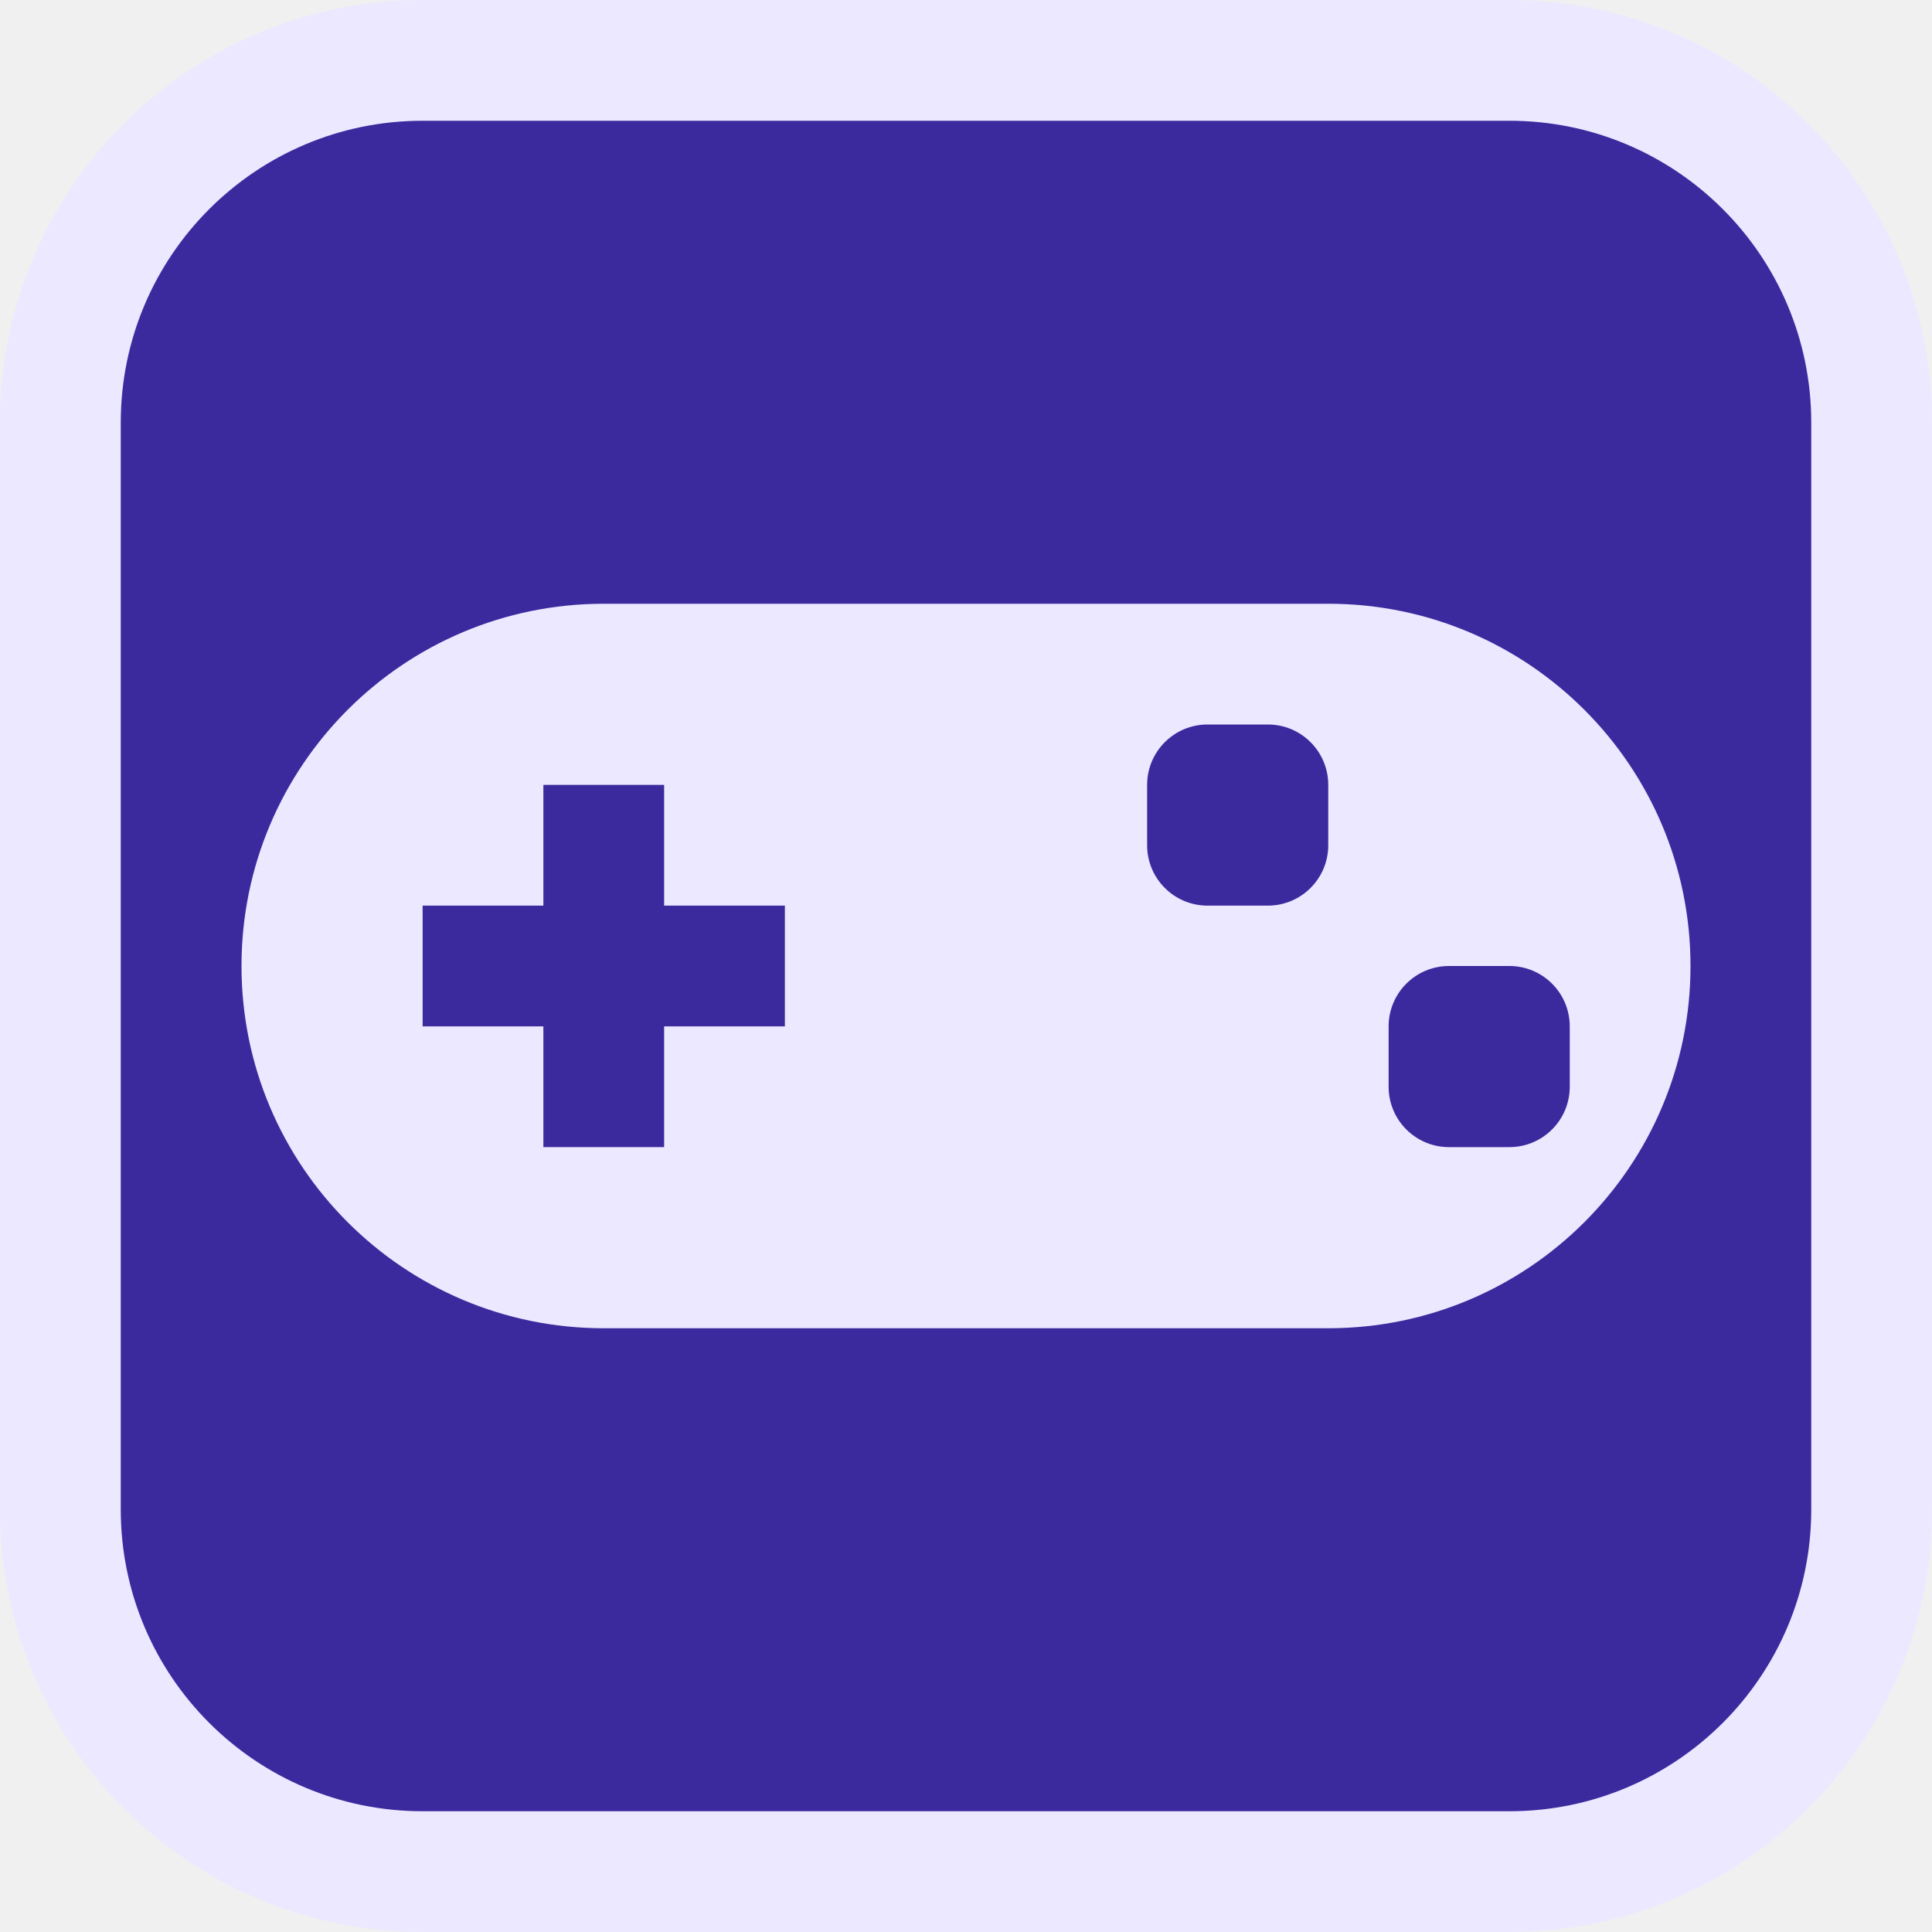
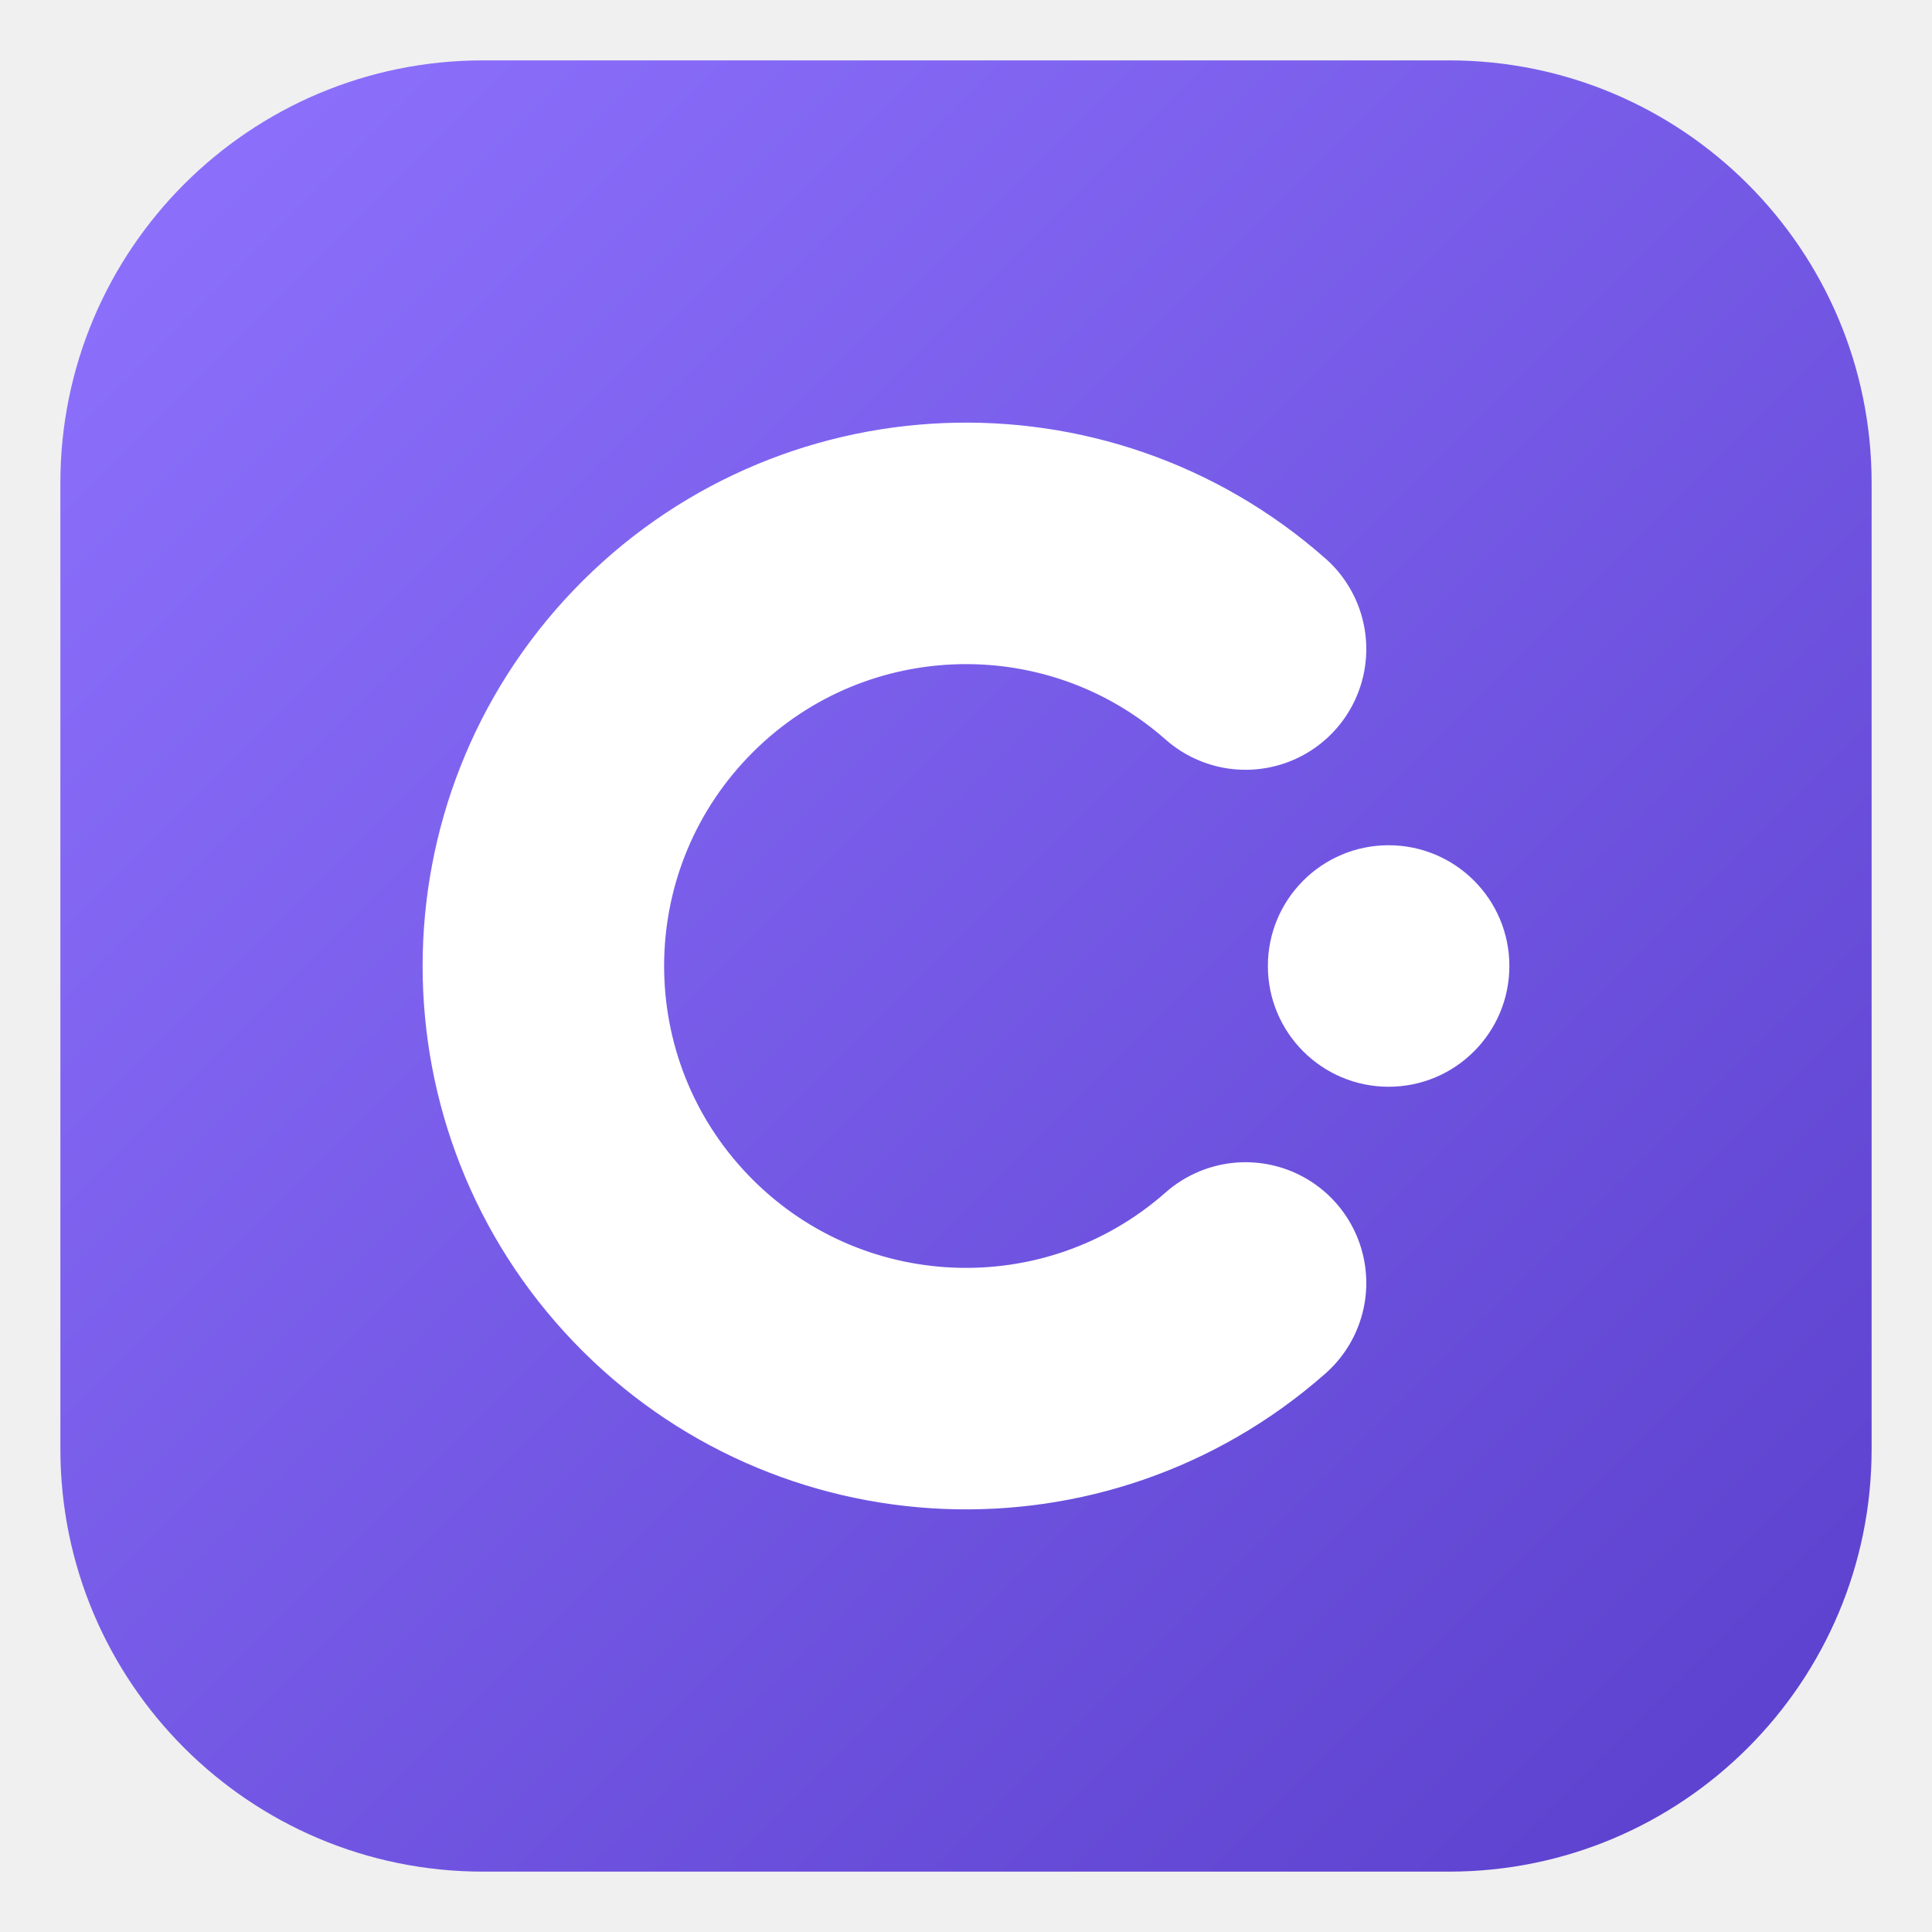
<svg xmlns="http://www.w3.org/2000/svg" width="32" height="32" viewBox="0 0 32 32" role="img">
-   <rect x="0" y="0" width="32" height="32" rx="7" fill="#ece8ff" />
-   <rect x="2" y="2" width="28" height="28" rx="5" fill="#3b2a9e" />
-   <rect x="4" y="10" width="24" height="12" rx="6" fill="#ece8ff" />
-   <rect x="9" y="13" width="2" height="6" fill="#3b2a9e" />
-   <rect x="7" y="15" width="6" height="2" fill="#3b2a9e" />
-   <rect x="19" y="12" width="3" height="3" rx="1" fill="#3b2a9e" />
-   <rect x="23" y="16" width="3" height="3" rx="1" fill="#3b2a9e" />
+   <defs>
+     <linearGradient id="chillhub-plate" x1="0" y1="0" x2="1" y2="1">
+       <stop offset="0" stop-color="#8f73ff" />
+       <stop offset="1" stop-color="#5a3fcc" />
+     </linearGradient>
+   </defs>
+   <rect x="1" y="1" width="30" height="30" rx="7" fill="url(#chillhub-plate)" />
+   <path d="M20.63 10.75A7 7 0 1 0 20.63 21.25" fill="none" stroke="#ffffff" stroke-width="4" stroke-linecap="round" />
+   <circle cx="23" cy="16" r="2" fill="#ffffff" />
</svg>
